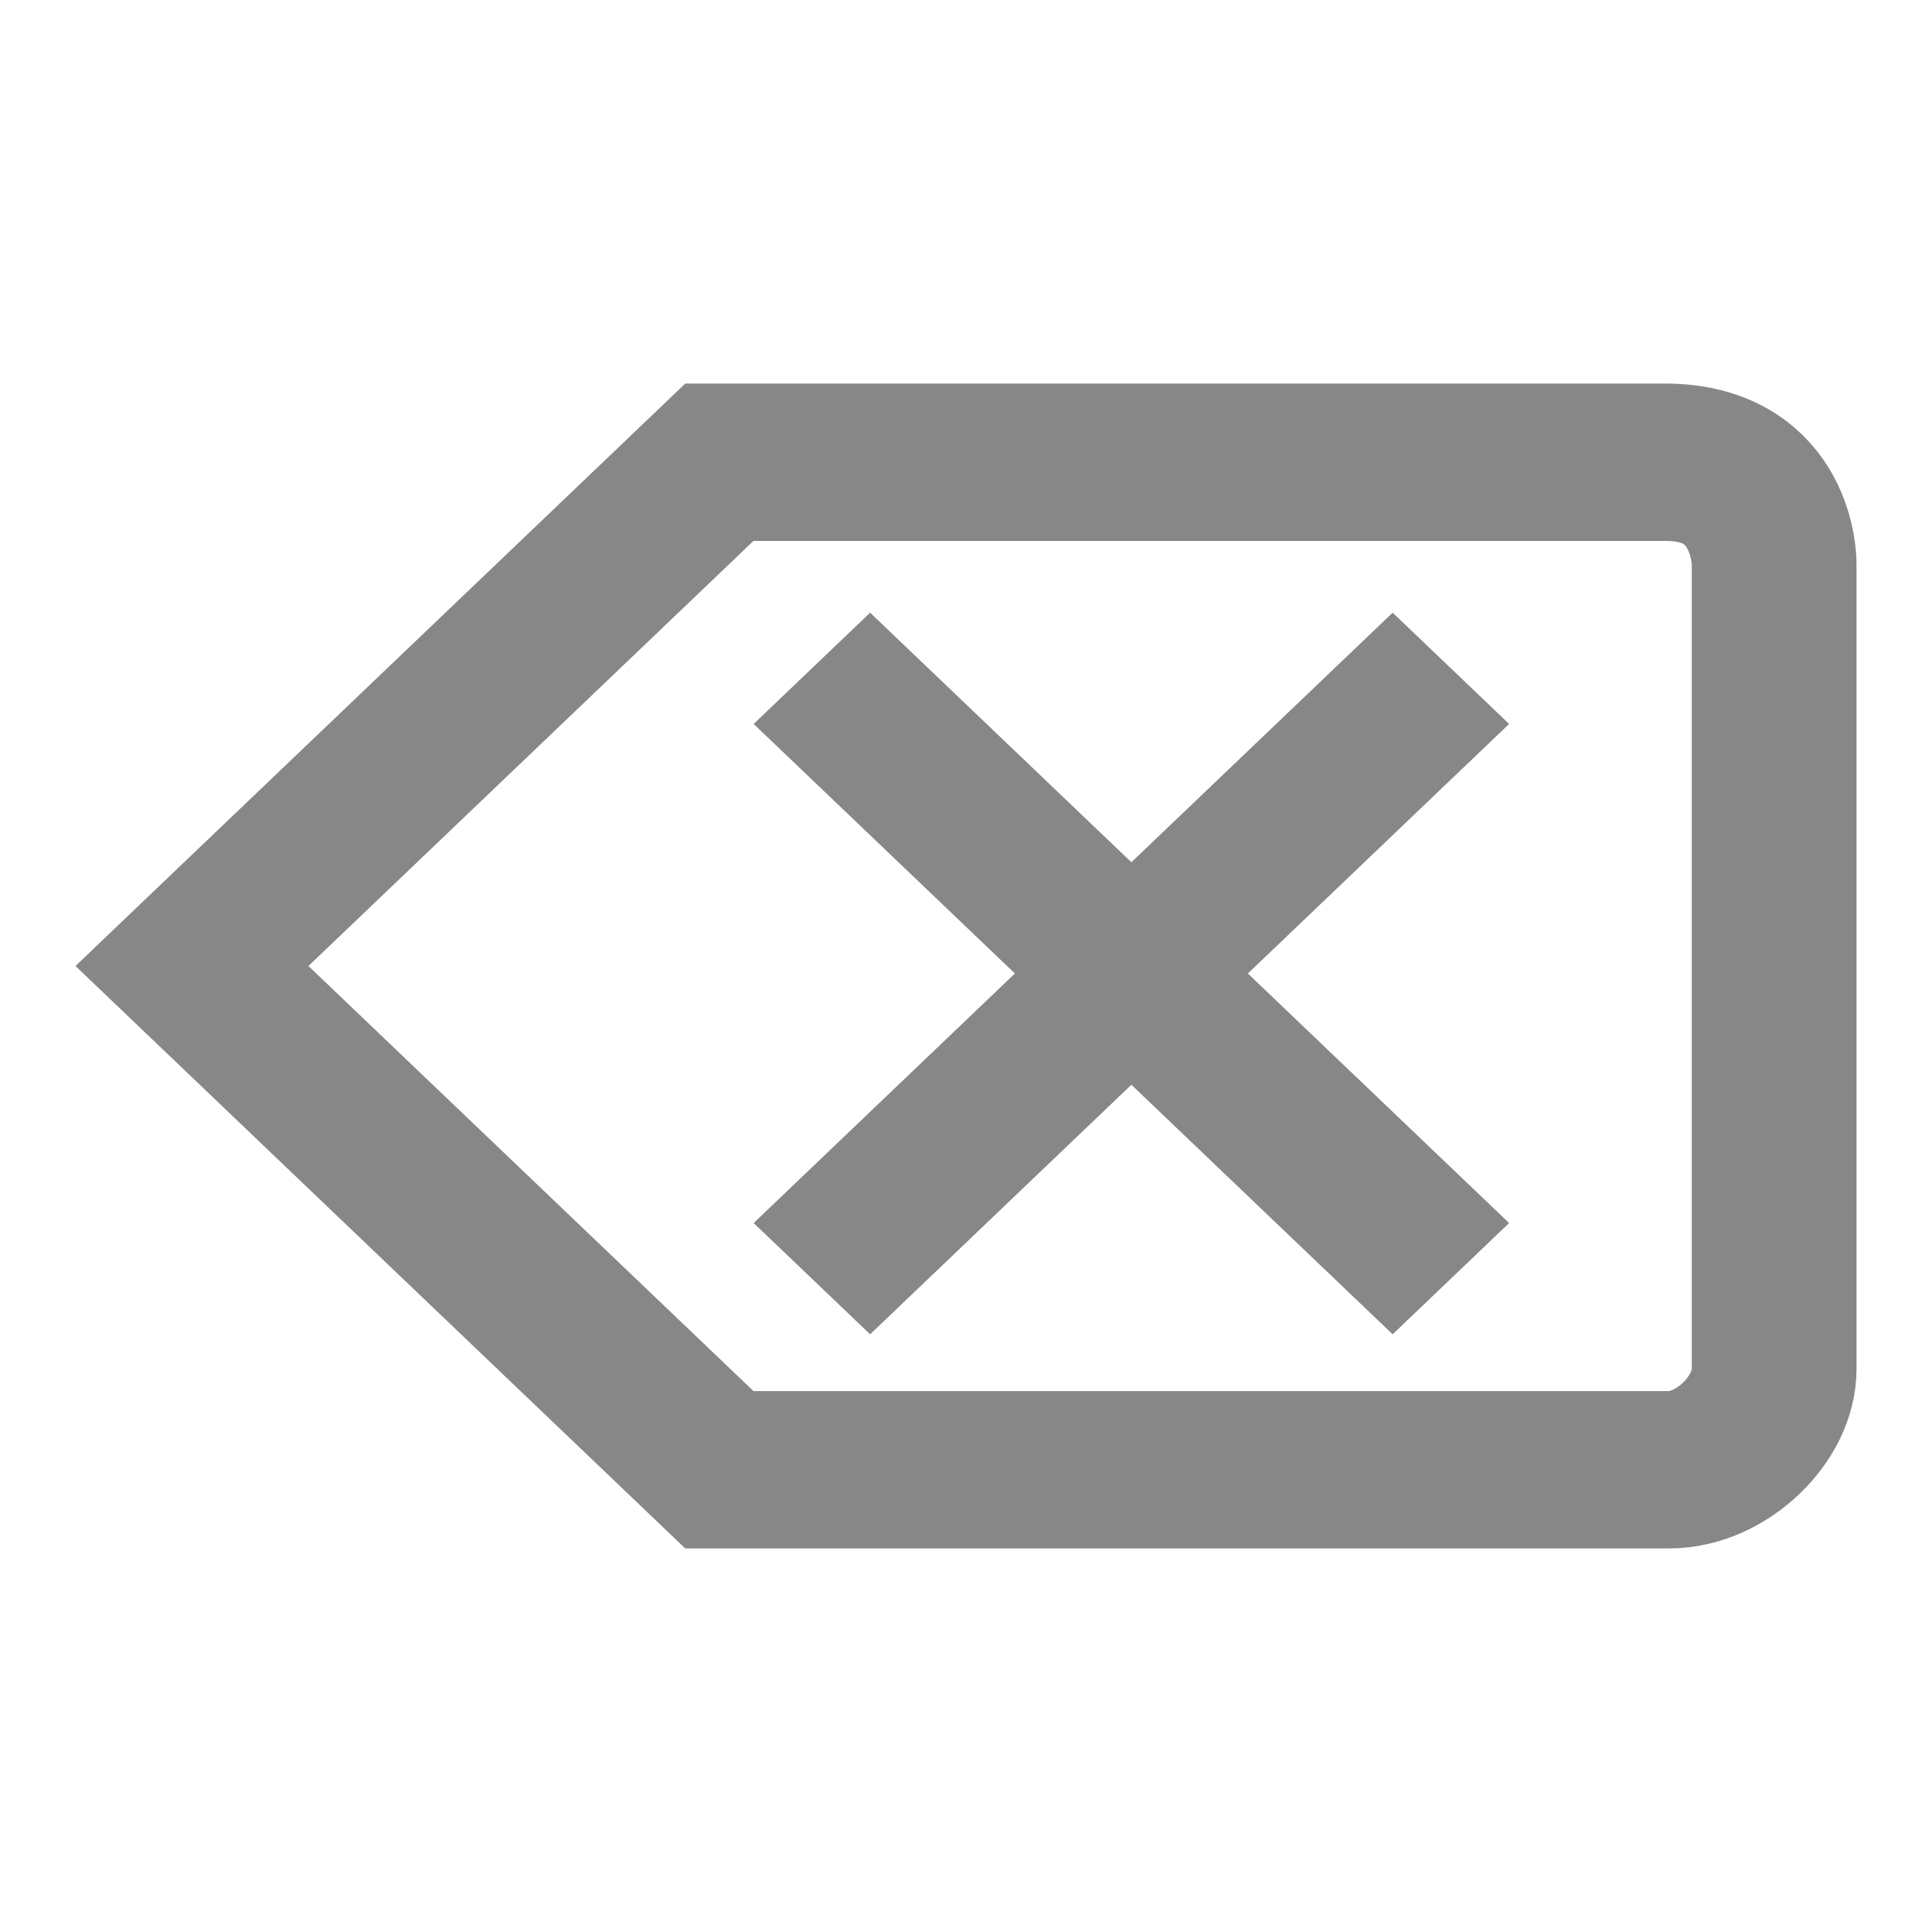
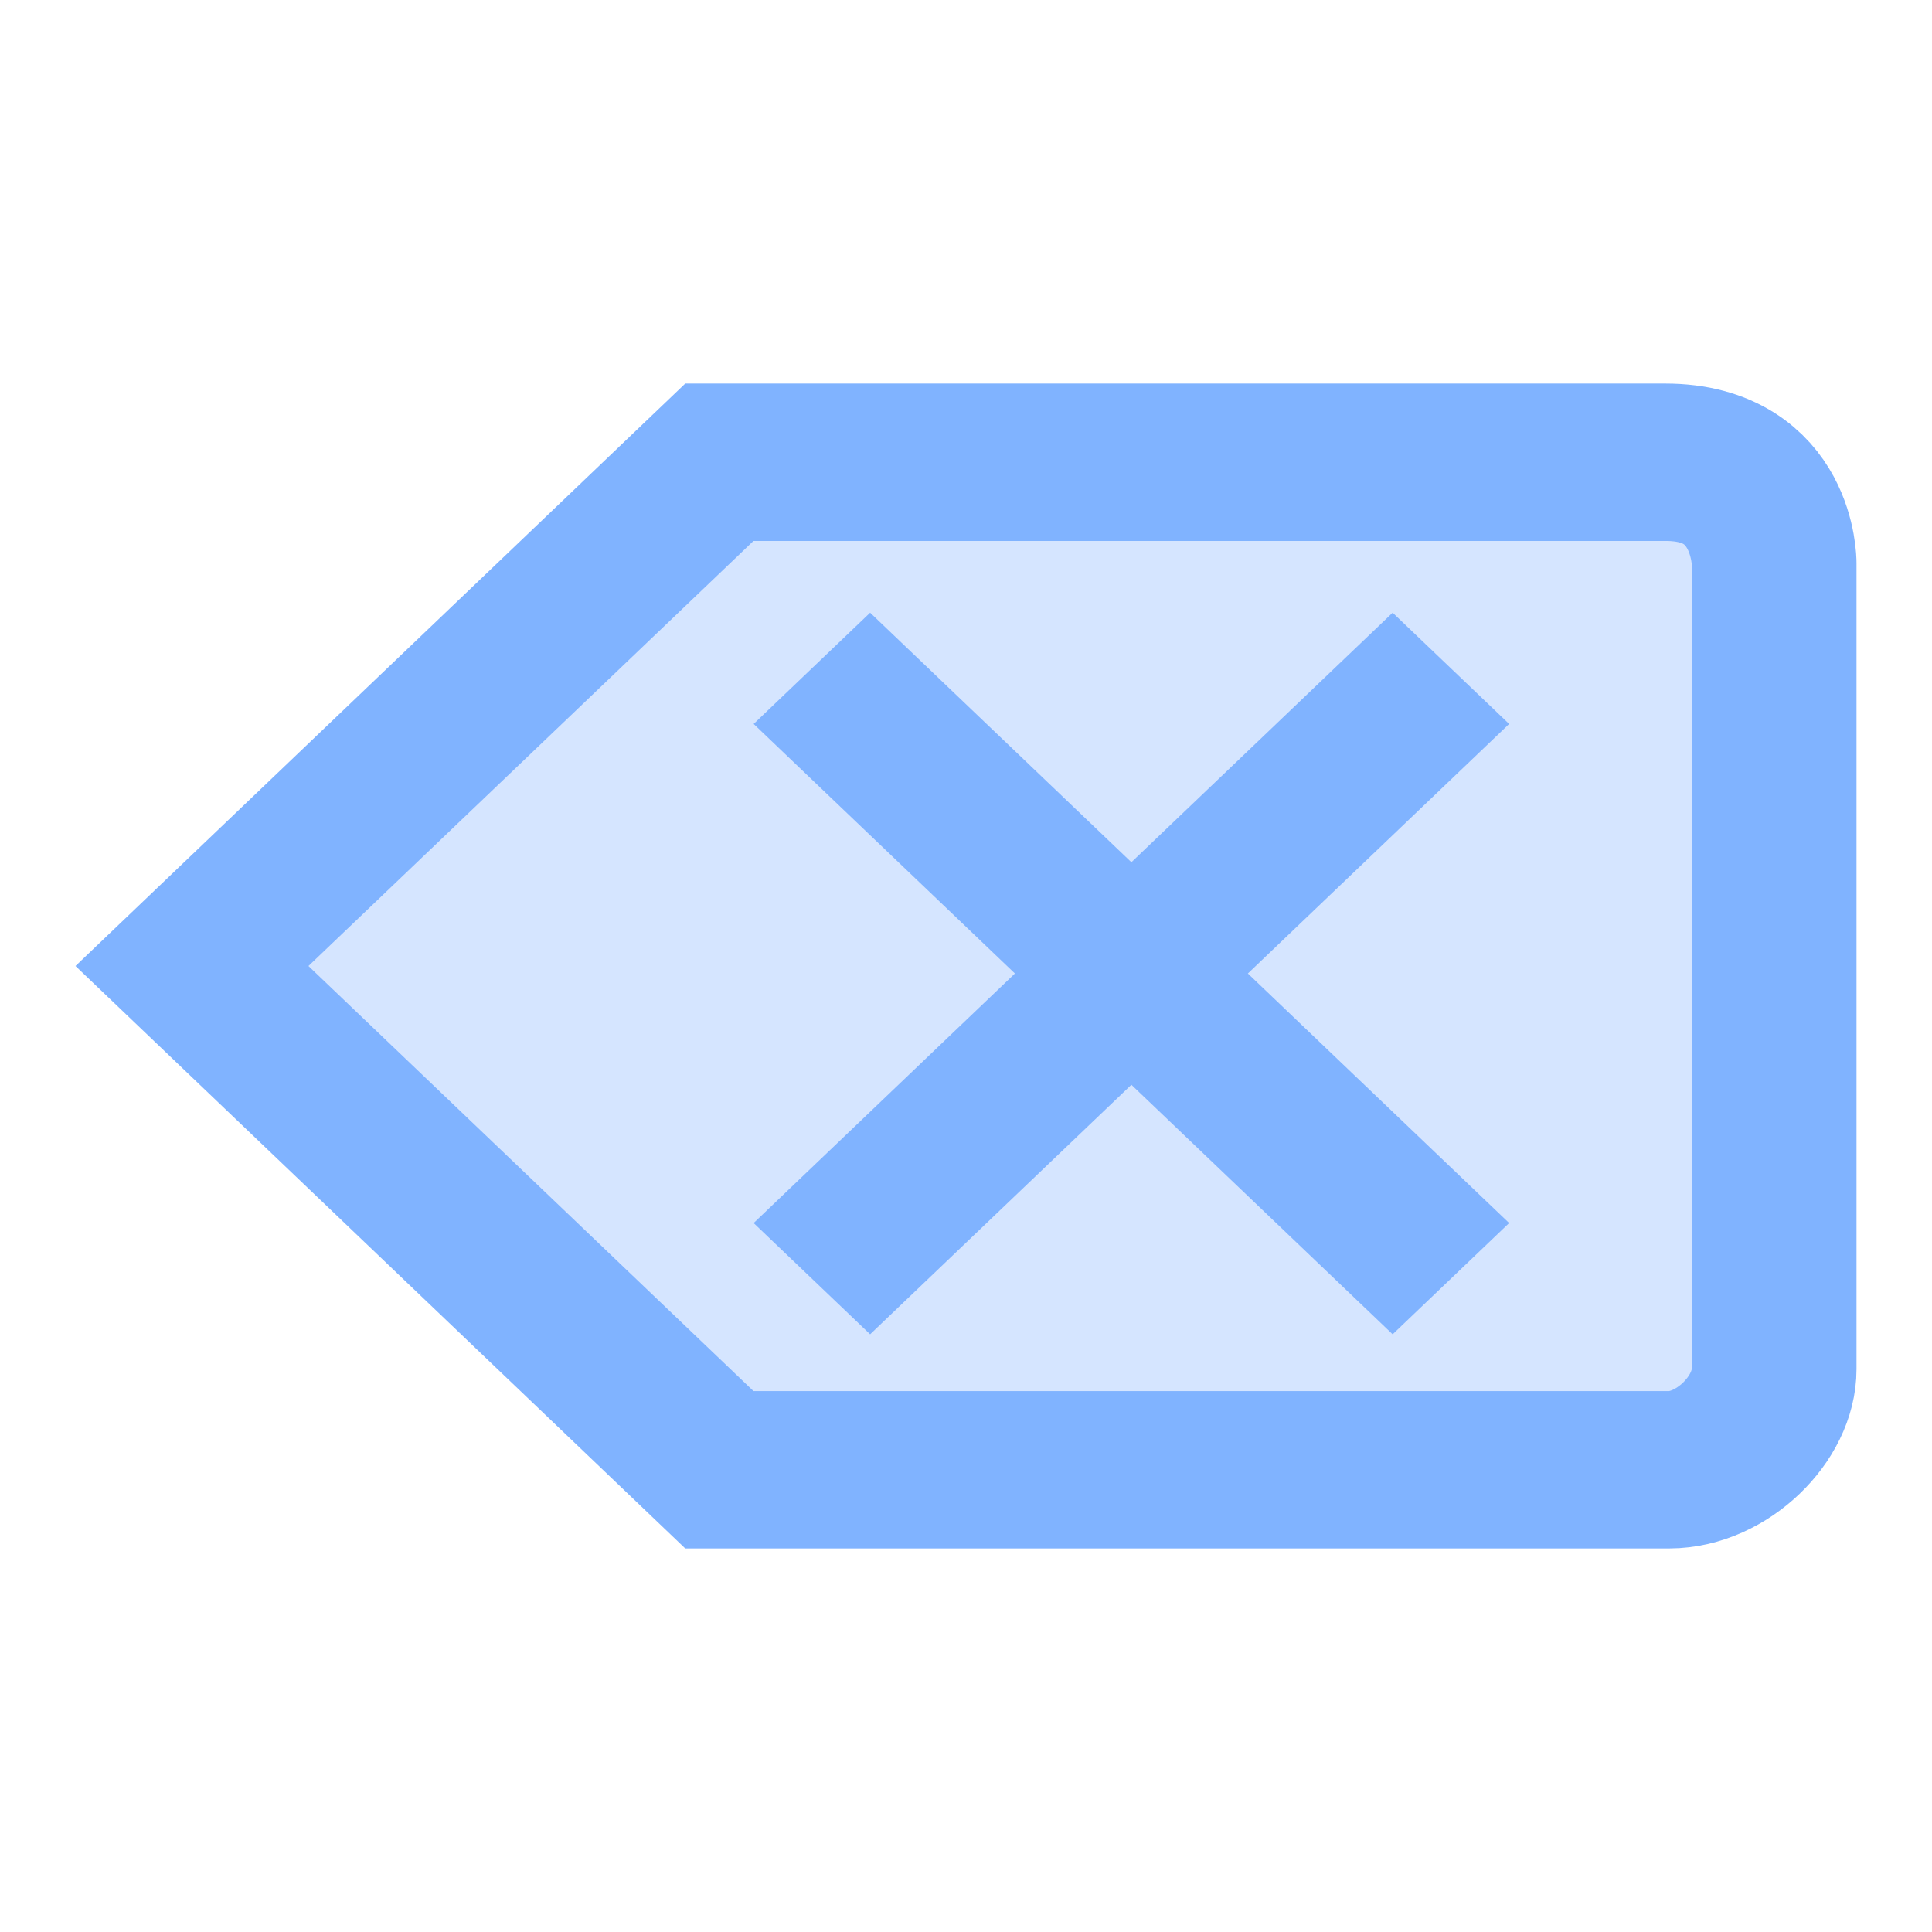
<svg xmlns="http://www.w3.org/2000/svg" width="18" height="18" viewBox="0 0 18 18" id="svg2" version="1.1">
  <defs id="defs4" />
  <g id="layer1" transform="translate(-27.63845,-22.69213)">
-     <g id="g4152" transform="matrix(0.1386727,0,0,0.1324556,29.42695,-4.446347)" style="stroke-width:11.068;stroke-miterlimit:4;stroke-dasharray:none">
-       <path id="path4138" d="m 0,272.835 35.433,-35.433 63.562,0 c 7.304,0 7.304,7.091 7.304,7.091 l 0,56.695 c 0,3.537 -3.543,7.08 -7.052,7.08 l -63.814,0 z" style="color:#000000;clip-rule:nonzero;display:inline;overflow:visible;visibility:visible;opacity:1;isolation:auto;mix-blend-mode:normal;color-interpolation:sRGB;color-interpolation-filters:linearRGB;solid-color:#000000;solid-opacity:1;fill:none;fill-opacity:1;fill-rule:nonzero;stroke:#878787;stroke-width:11.068;stroke-linecap:butt;stroke-linejoin:miter;stroke-miterlimit:4;stroke-dasharray:none;stroke-dashoffset:0;stroke-opacity:1;marker:none;color-rendering:auto;image-rendering:auto;shape-rendering:auto;text-rendering:auto;enable-background:accumulate" />
-       <g style="stroke:#878787;stroke-width:12.918;stroke-miterlimit:4;stroke-dasharray:none;stroke-opacity:1" transform="matrix(0.6058109,-0.6058109,0.6058109,0.6058109,-80.70465,215.4044)" id="g4147">
-         <path style="color:#000000;clip-rule:nonzero;display:inline;overflow:visible;visibility:visible;opacity:1;isolation:auto;mix-blend-mode:normal;color-interpolation:sRGB;color-interpolation-filters:linearRGB;solid-color:#000000;solid-opacity:1;fill:none;fill-opacity:1;fill-rule:nonzero;stroke:#878787;stroke-width:12.918;stroke-linecap:butt;stroke-linejoin:miter;stroke-miterlimit:4;stroke-dasharray:none;stroke-dashoffset:0;stroke-opacity:1;marker:none;color-rendering:auto;image-rendering:auto;shape-rendering:auto;text-rendering:auto;enable-background:accumulate" d="m 70.866,131.102 0,70.866" id="path4140" />
-         <g style="stroke:#878787;stroke-width:12.918;stroke-miterlimit:4;stroke-dasharray:none;stroke-opacity:1" id="g4144">
-           <path id="path4142" d="m 35.433,166.535 70.866,0" style="color:#000000;clip-rule:nonzero;display:inline;overflow:visible;visibility:visible;opacity:1;isolation:auto;mix-blend-mode:normal;color-interpolation:sRGB;color-interpolation-filters:linearRGB;solid-color:#000000;solid-opacity:1;fill:none;fill-opacity:1;fill-rule:nonzero;stroke:#878787;stroke-width:12.918;stroke-linecap:butt;stroke-linejoin:miter;stroke-miterlimit:4;stroke-dasharray:none;stroke-dashoffset:0;stroke-opacity:1;marker:none;color-rendering:auto;image-rendering:auto;shape-rendering:auto;text-rendering:auto;enable-background:accumulate" />
+     <g id="g4152" transform="matrix(0.1386727,0,0,0.1324556,29.42695,-4.446347)" style="stroke-width:11.068;stroke-miterlimit:4;stroke-dasharray:none;fill:#ff0000;fill-opacity:1;stroke:#000000;stroke-opacity:1">
+       <path id="path4138" d="m 0,272.835 35.433,-35.433 63.562,0 c 7.304,0 7.304,7.091 7.304,7.091 l 0,56.695 c 0,3.537 -3.543,7.08 -7.052,7.08 l -63.814,0 z" style="color:#000000;clip-rule:nonzero;display:inline;overflow:visible;visibility:visible;opacity:1;isolation:auto;mix-blend-mode:normal;color-interpolation:sRGB;color-interpolation-filters:linearRGB;solid-color:#000000;solid-opacity:1;fill:#d5e5ff;fill-opacity:1;fill-rule:nonzero;stroke:#80b3ff;stroke-width:11.068;stroke-linecap:butt;stroke-linejoin:miter;stroke-miterlimit:4;stroke-dasharray:none;stroke-dashoffset:0;stroke-opacity:1;marker:none;color-rendering:auto;image-rendering:auto;shape-rendering:auto;text-rendering:auto;enable-background:accumulate" />
+       <g style="stroke:#80b3ff;stroke-width:12.918;stroke-miterlimit:4;stroke-dasharray:none;stroke-opacity:1;fill:#ff0000;fill-opacity:1" transform="matrix(0.6058109,-0.6058109,0.6058109,0.6058109,-80.70465,215.4044)" id="g4147">
+         <path style="color:#000000;clip-rule:nonzero;display:inline;overflow:visible;visibility:visible;opacity:1;isolation:auto;mix-blend-mode:normal;color-interpolation:sRGB;color-interpolation-filters:linearRGB;solid-color:#000000;solid-opacity:1;fill:#ff0000;fill-opacity:1;fill-rule:nonzero;stroke:#80b3ff;stroke-width:12.918;stroke-linecap:butt;stroke-linejoin:miter;stroke-miterlimit:4;stroke-dasharray:none;stroke-dashoffset:0;stroke-opacity:1;marker:none;color-rendering:auto;image-rendering:auto;shape-rendering:auto;text-rendering:auto;enable-background:accumulate" d="m 70.866,131.102 0,70.866" id="path4140" />
+         <g style="stroke:#80b3ff;stroke-width:12.918;stroke-miterlimit:4;stroke-dasharray:none;stroke-opacity:1;fill:#ff0000;fill-opacity:1" id="g4144">
+           <path id="path4142" d="m 35.433,166.535 70.866,0" style="color:#000000;clip-rule:nonzero;display:inline;overflow:visible;visibility:visible;opacity:1;isolation:auto;mix-blend-mode:normal;color-interpolation:sRGB;color-interpolation-filters:linearRGB;solid-color:#000000;solid-opacity:1;fill:#ff0000;fill-opacity:1;fill-rule:nonzero;stroke:#80b3ff;stroke-width:12.918;stroke-linecap:butt;stroke-linejoin:miter;stroke-miterlimit:4;stroke-dasharray:none;stroke-dashoffset:0;stroke-opacity:1;marker:none;color-rendering:auto;image-rendering:auto;shape-rendering:auto;text-rendering:auto;enable-background:accumulate" />
        </g>
      </g>
    </g>
  </g>
</svg>
